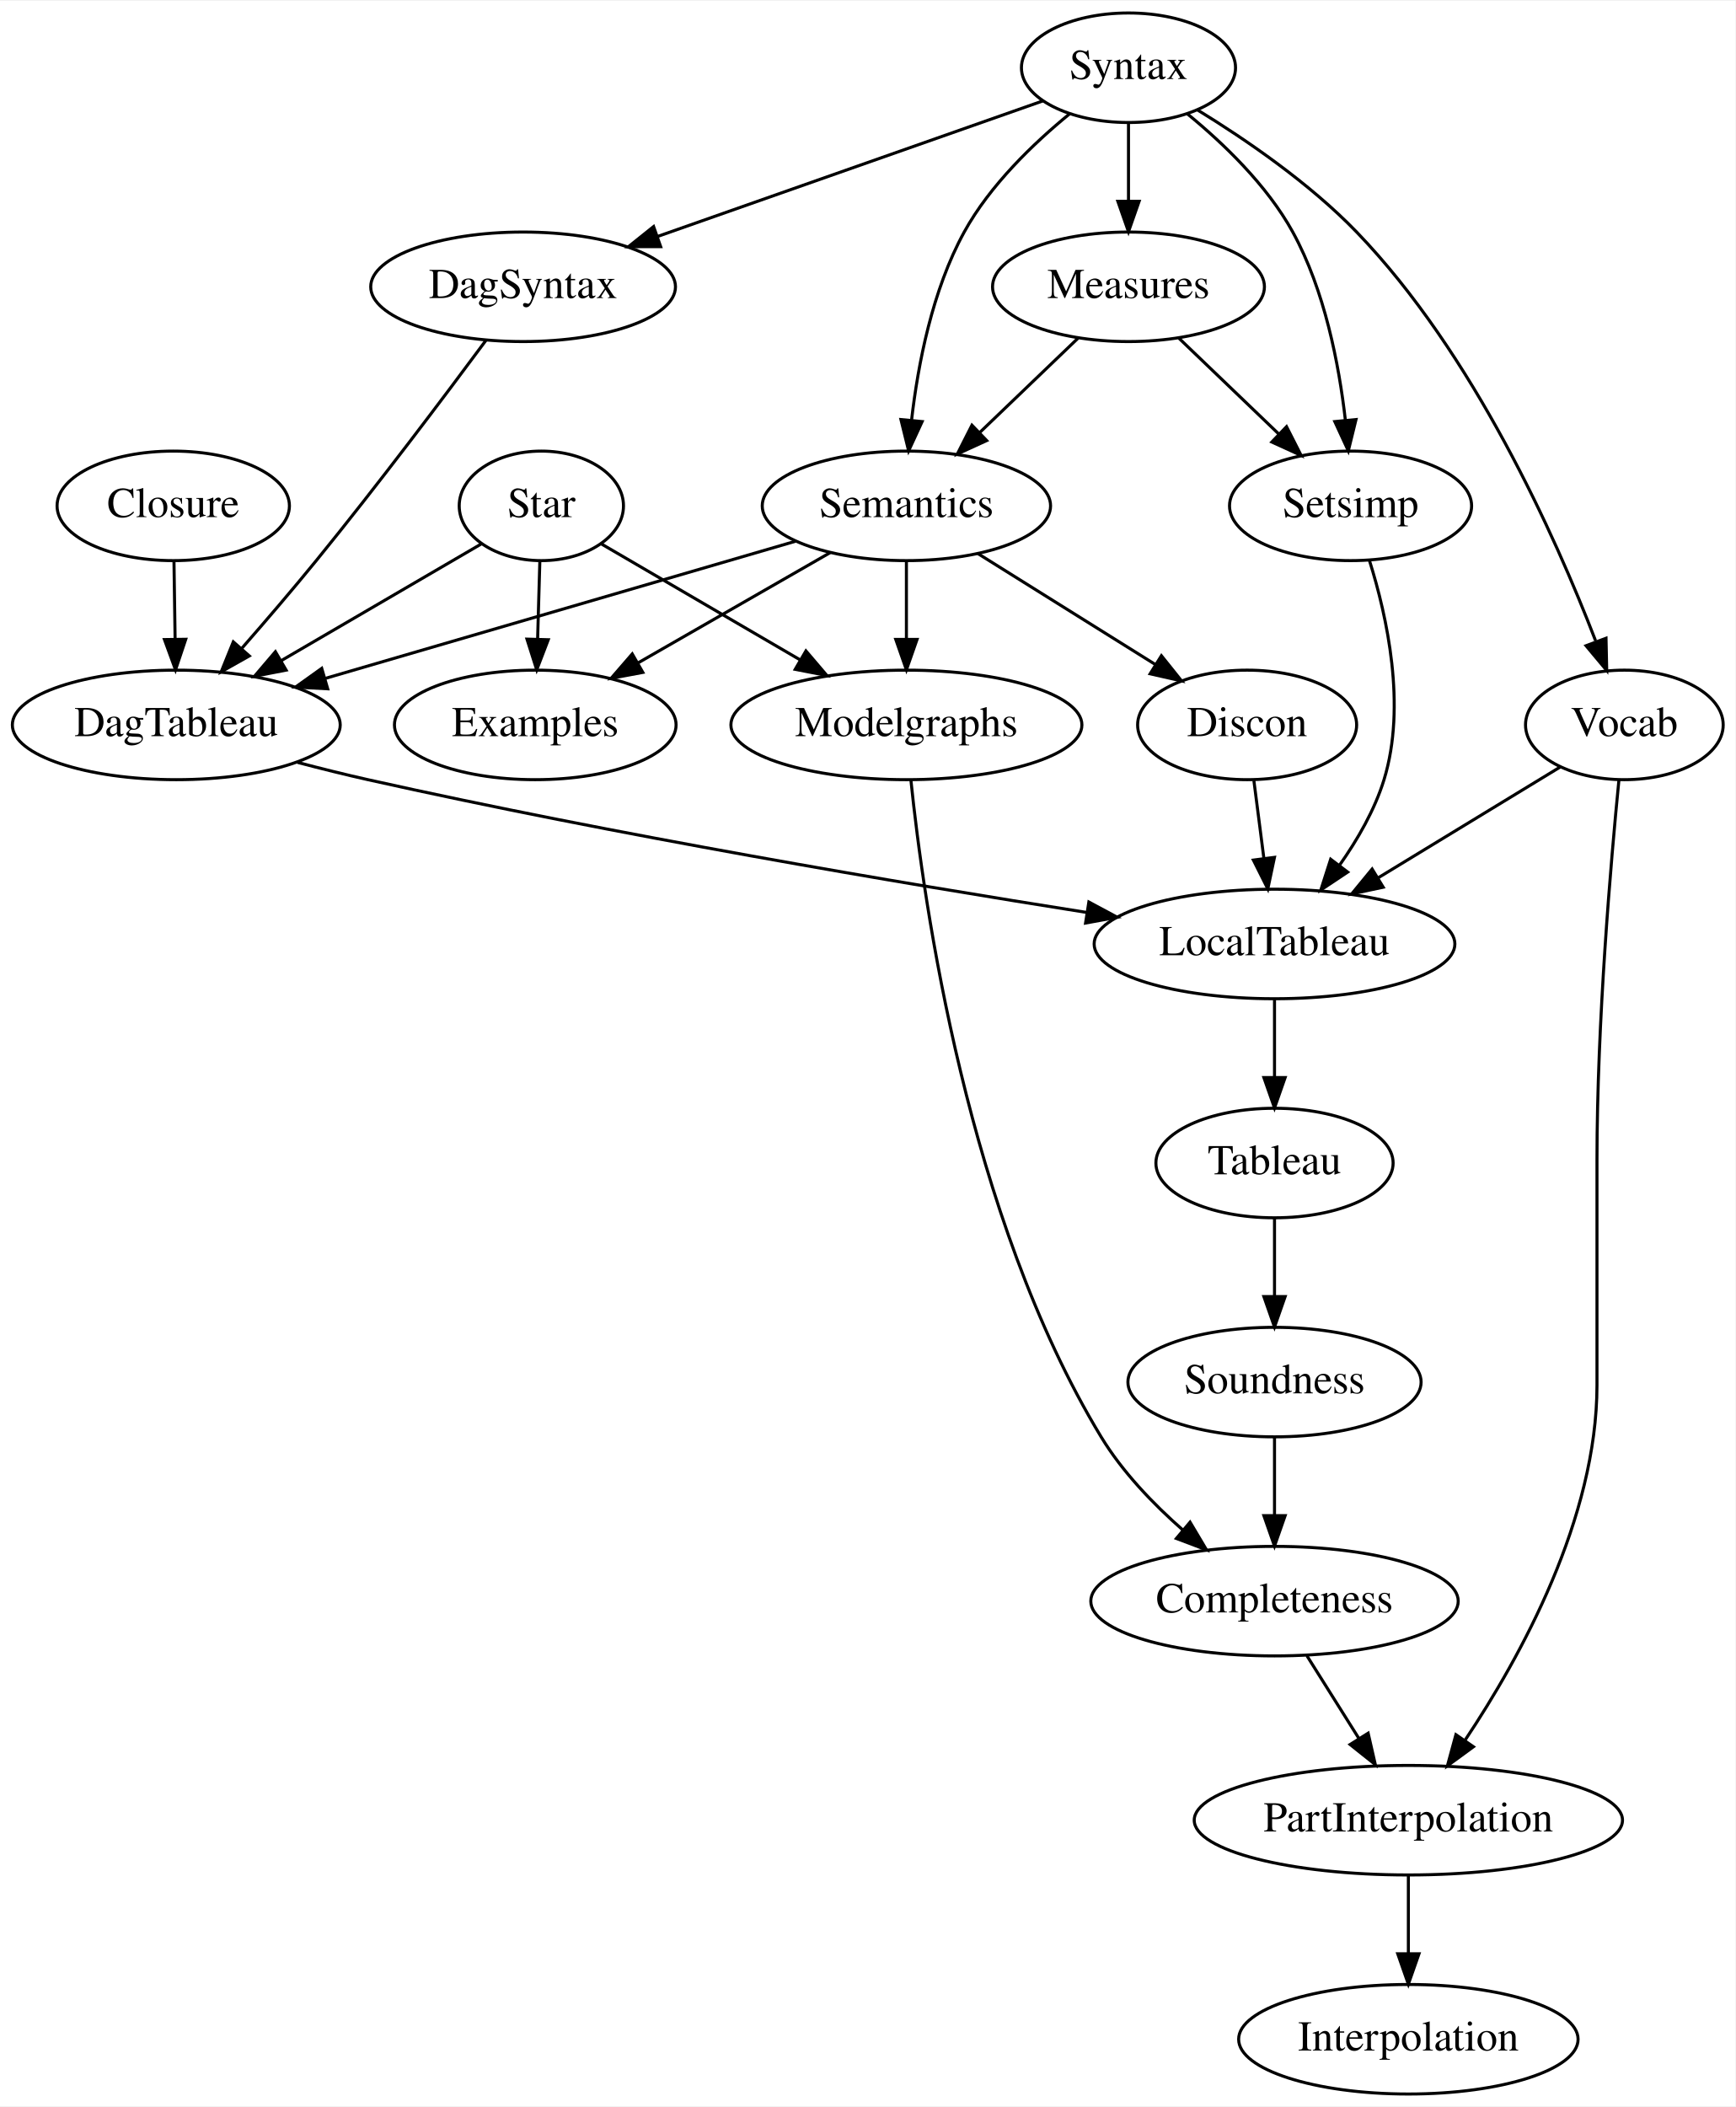
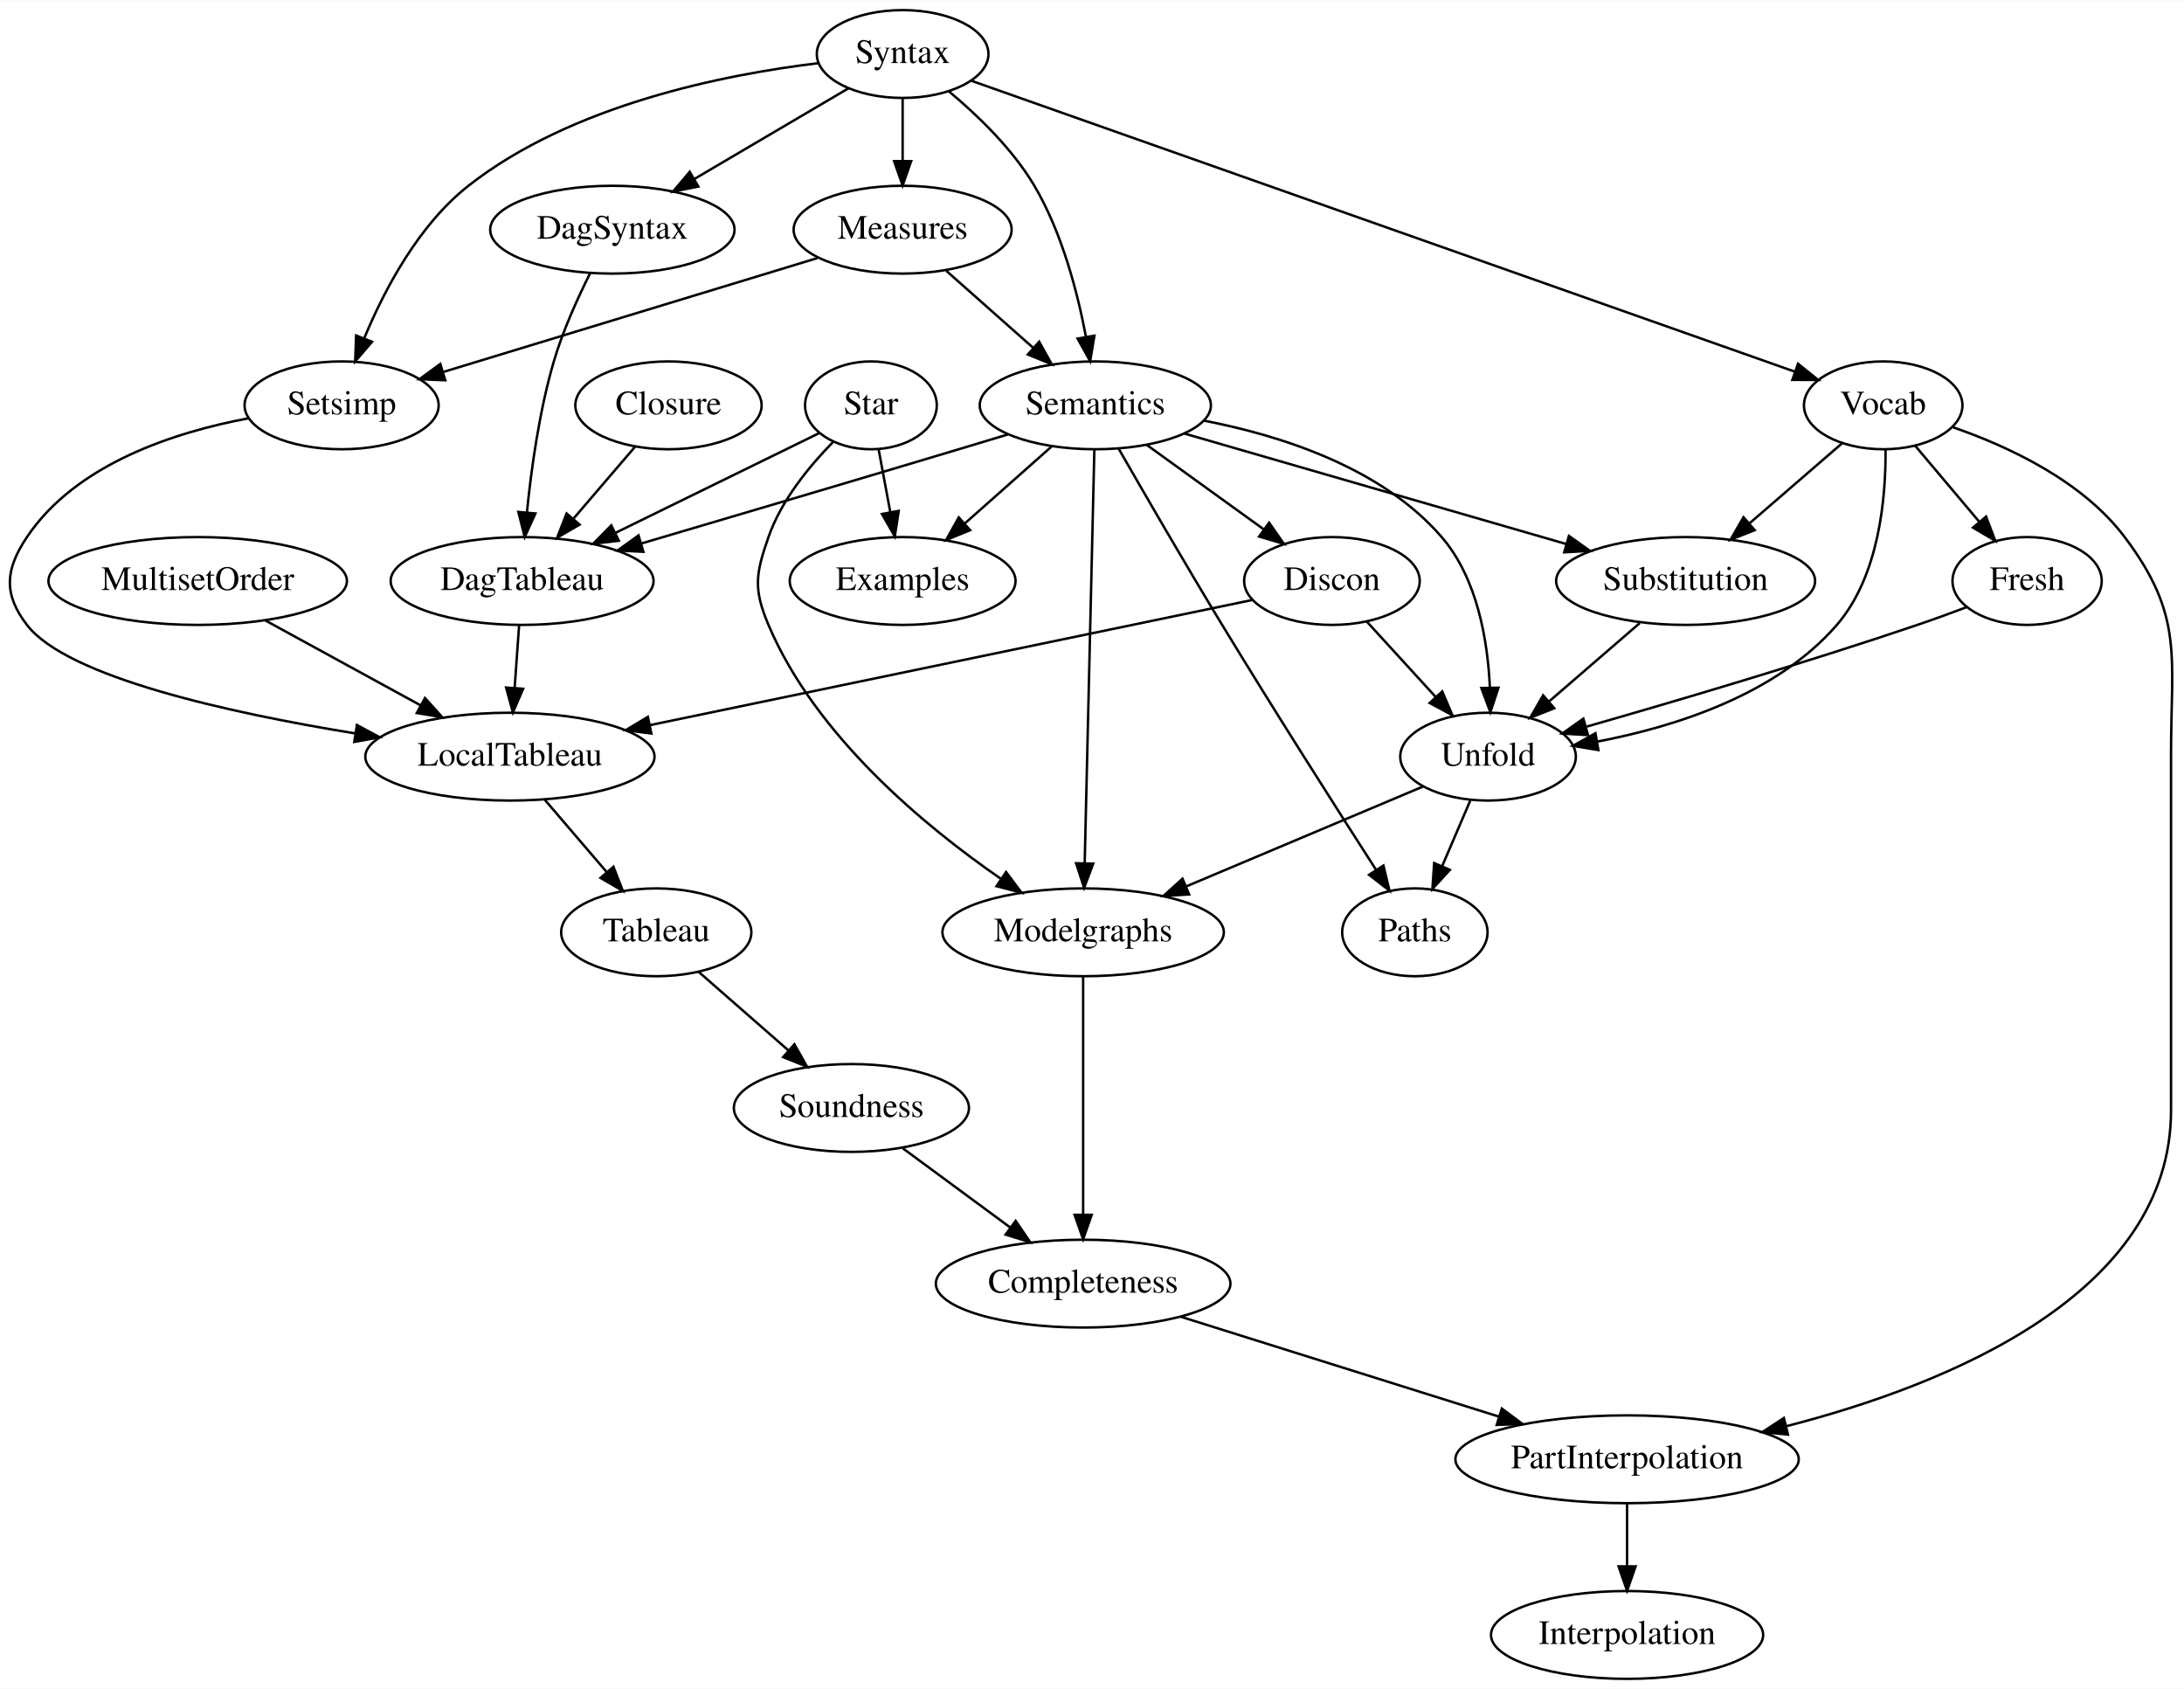
- <svg xmlns="http://www.w3.org/2000/svg" width="570pt" height="692pt" viewBox="0.00 0.00 570.44 692.00">
+ <svg xmlns="http://www.w3.org/2000/svg" width="895pt" height="692pt" viewBox="0.00 0.00 895.37 692.00">
  <g id="graph0" class="graph" transform="scale(1 1) rotate(0) translate(4 688)">
-     <polygon fill="white" stroke="transparent" points="-4,4 -4,-688 566.44,-688 566.44,4 -4,4" />
+     <polygon fill="white" stroke="transparent" points="-4,4 -4,-688 891.37,-688 891.37,4 -4,4" />
    <g id="node1" class="node">
-       <ellipse fill="none" stroke="black" cx="414.95" cy="-234" rx="48.19" ry="18" />
-       <text text-anchor="middle" x="414.95" y="-230.3" font-family="Times,serif" font-size="14.00">Soundness</text>
+       <ellipse fill="none" stroke="black" cx="345.05" cy="-234" rx="48.19" ry="18" />
+       <text text-anchor="middle" x="345.05" y="-230.3" font-family="Times,serif" font-size="14.00">Soundness</text>
    </g>
    <g id="node2" class="node">
-       <ellipse fill="none" stroke="black" cx="414.95" cy="-162" rx="60.39" ry="18" />
-       <text text-anchor="middle" x="414.95" y="-158.3" font-family="Times,serif" font-size="14.00">Completeness</text>
+       <ellipse fill="none" stroke="black" cx="440.05" cy="-162" rx="60.39" ry="18" />
+       <text text-anchor="middle" x="440.05" y="-158.3" font-family="Times,serif" font-size="14.00">Completeness</text>
    </g>
    <g id="edge1" class="edge">
-       <path fill="none" stroke="black" d="M414.95,-215.7C414.95,-207.98 414.95,-198.71 414.95,-190.11" />
-       <polygon fill="black" stroke="black" points="418.45,-190.1 414.95,-180.1 411.45,-190.1 418.45,-190.1" />
+       <path fill="none" stroke="black" d="M366.13,-217.46C379.11,-207.9 395.94,-195.5 410.27,-184.94" />
+       <polygon fill="black" stroke="black" points="412.39,-187.73 418.36,-178.98 408.24,-182.09 412.39,-187.73" />
+     </g>
+     <g id="node14" class="node">
+       <ellipse fill="none" stroke="black" cx="663.05" cy="-90" rx="70.39" ry="18" />
+       <text text-anchor="middle" x="663.05" y="-86.3" font-family="Times,serif" font-size="14.00">PartInterpolation</text>
+     </g>
+     <g id="edge22" class="edge">
+       <path fill="none" stroke="black" d="M480.17,-148.4C516.66,-136.95 570.75,-119.97 610.64,-107.45" />
+       <polygon fill="black" stroke="black" points="611.71,-110.78 620.2,-104.45 609.61,-104.1 611.71,-110.78" />
+     </g>
+     <g id="node3" class="node">
+       <ellipse fill="none" stroke="black" cx="440.05" cy="-306" rx="57.69" ry="18" />
+       <text text-anchor="middle" x="440.05" y="-302.3" font-family="Times,serif" font-size="14.00">Modelgraphs</text>
+     </g>
+     <g id="edge2" class="edge">
+       <path fill="none" stroke="black" d="M440.05,-287.87C440.05,-263.67 440.05,-219.21 440.05,-190.39" />
+       <polygon fill="black" stroke="black" points="443.55,-190.19 440.05,-180.19 436.55,-190.19 443.55,-190.19" />
+     </g>
+     <g id="node4" class="node">
+       <ellipse fill="none" stroke="black" cx="366.05" cy="-666" rx="35.19" ry="18" />
+       <text text-anchor="middle" x="366.05" y="-662.3" font-family="Times,serif" font-size="14.00">Syntax</text>
+     </g>
+     <g id="node5" class="node">
+       <ellipse fill="none" stroke="black" cx="247.05" cy="-594" rx="50.09" ry="18" />
+       <text text-anchor="middle" x="247.05" y="-590.3" font-family="Times,serif" font-size="14.00">DagSyntax</text>
+     </g>
+     <g id="edge3" class="edge">
+       <path fill="none" stroke="black" d="M343.94,-652C326.14,-641.53 300.83,-626.64 280.55,-614.71" />
+       <polygon fill="black" stroke="black" points="282.3,-611.68 271.91,-609.63 278.76,-617.71 282.3,-611.68" />
+     </g>
+     <g id="node6" class="node">
+       <ellipse fill="none" stroke="black" cx="445.05" cy="-522" rx="47.39" ry="18" />
+       <text text-anchor="middle" x="445.05" y="-518.3" font-family="Times,serif" font-size="14.00">Semantics</text>
+     </g>
+     <g id="edge25" class="edge">
+       <path fill="none" stroke="black" d="M385.04,-650.68C396.71,-640.96 411.08,-627.15 420.05,-612 431.32,-592.95 437.7,-568.59 441.19,-550.17" />
+       <polygon fill="black" stroke="black" points="444.68,-550.55 442.93,-540.1 437.78,-549.36 444.68,-550.55" />
    </g>
    <g id="node12" class="node">
-       <ellipse fill="none" stroke="black" cx="458.95" cy="-90" rx="70.39" ry="18" />
-       <text text-anchor="middle" x="458.95" y="-86.3" font-family="Times,serif" font-size="14.00">PartInterpolation</text>
+       <ellipse fill="none" stroke="black" cx="768.05" cy="-522" rx="32.49" ry="18" />
+       <text text-anchor="middle" x="768.05" y="-518.3" font-family="Times,serif" font-size="14.00">Vocab</text>
+     </g>
+     <g id="edge38" class="edge">
+       <path fill="none" stroke="black" d="M394.31,-655.01C465.61,-629.83 652.7,-563.74 731.85,-535.79" />
+       <polygon fill="black" stroke="black" points="733.13,-539.04 741.4,-532.41 730.8,-532.44 733.13,-539.04" />
+     </g>
+     <g id="node16" class="node">
+       <ellipse fill="none" stroke="black" cx="136.05" cy="-522" rx="39.79" ry="18" />
+       <text text-anchor="middle" x="136.05" y="-518.3" font-family="Times,serif" font-size="14.00">Setsimp</text>
+     </g>
+     <g id="edge27" class="edge">
+       <path fill="none" stroke="black" d="M331.47,-662.25C292.86,-657.6 230.27,-645.16 188.05,-612 167.58,-595.93 153.58,-569.39 145.31,-549.47" />
+       <polygon fill="black" stroke="black" points="148.52,-548.05 141.61,-540.02 142,-550.61 148.52,-548.05" />
+     </g>
+     <g id="node19" class="node">
+       <ellipse fill="none" stroke="black" cx="366.05" cy="-594" rx="44.69" ry="18" />
+       <text text-anchor="middle" x="366.05" y="-590.3" font-family="Times,serif" font-size="14.00">Measures</text>
+     </g>
+     <g id="edge17" class="edge">
+       <path fill="none" stroke="black" d="M366.05,-647.7C366.05,-639.98 366.05,-630.71 366.05,-622.11" />
+       <polygon fill="black" stroke="black" points="369.55,-622.1 366.05,-612.1 362.55,-622.1 369.55,-622.1" />
+     </g>
+     <g id="node7" class="node">
+       <ellipse fill="none" stroke="black" cx="210.05" cy="-450" rx="53.89" ry="18" />
+       <text text-anchor="middle" x="210.05" y="-446.3" font-family="Times,serif" font-size="14.00">DagTableau</text>
+     </g>
+     <g id="edge7" class="edge">
+       <path fill="none" stroke="black" d="M238.01,-576.28C232.87,-566.07 226.74,-552.6 223.05,-540 217.09,-519.68 213.8,-495.91 212.01,-478.05" />
+       <polygon fill="black" stroke="black" points="215.5,-477.68 211.11,-468.03 208.52,-478.31 215.5,-477.68" />
+     </g>
+     <g id="edge18" class="edge">
+       <path fill="none" stroke="black" d="M444.65,-503.85C443.78,-466.83 441.73,-379.18 440.69,-334.39" />
+       <polygon fill="black" stroke="black" points="444.18,-334.15 440.45,-324.23 437.18,-334.31 444.18,-334.15" />
+     </g>
+     <g id="edge4" class="edge">
+       <path fill="none" stroke="black" d="M409.21,-510.08C402.51,-508.05 395.57,-505.96 389.05,-504 345.06,-490.81 294.94,-475.99 258.94,-465.38" />
+       <polygon fill="black" stroke="black" points="259.76,-461.97 249.18,-462.5 257.78,-468.69 259.76,-461.97" />
+     </g>
+     <g id="node10" class="node">
+       <ellipse fill="none" stroke="black" cx="542.05" cy="-450" rx="36" ry="18" />
+       <text text-anchor="middle" x="542.05" y="-446.3" font-family="Times,serif" font-size="14.00">Discon</text>
+     </g>
+     <g id="edge8" class="edge">
+       <path fill="none" stroke="black" d="M466.09,-505.81C480.2,-495.63 498.92,-482.12 514.25,-471.06" />
+       <polygon fill="black" stroke="black" points="516.3,-473.9 522.36,-465.21 512.2,-468.22 516.3,-473.9" />
+     </g>
+     <g id="node11" class="node">
+       <ellipse fill="none" stroke="black" cx="366.05" cy="-450" rx="46.29" ry="18" />
+       <text text-anchor="middle" x="366.05" y="-446.3" font-family="Times,serif" font-size="14.00">Examples</text>
+     </g>
+     <g id="edge9" class="edge">
+       <path fill="none" stroke="black" d="M427.12,-505.12C416.61,-495.81 403.17,-483.9 391.58,-473.62" />
+       <polygon fill="black" stroke="black" points="393.71,-470.83 383.9,-466.82 389.06,-476.07 393.71,-470.83" />
+     </g>
+     <g id="node20" class="node">
+       <ellipse fill="none" stroke="black" cx="606.05" cy="-378" rx="36" ry="18" />
+       <text text-anchor="middle" x="606.05" y="-374.3" font-family="Times,serif" font-size="14.00">Unfold</text>
+     </g>
+     <g id="edge33" class="edge">
+       <path fill="none" stroke="black" d="M489.59,-515.72C521.33,-509.59 562.55,-496.39 587.05,-468 601.68,-451.04 605.93,-425.58 606.81,-406.23" />
+       <polygon fill="black" stroke="black" points="610.31,-406.26 607,-396.2 603.31,-406.13 610.31,-406.26" />
+     </g>
+     <g id="node21" class="node">
+       <ellipse fill="none" stroke="black" cx="576.05" cy="-306" rx="29.8" ry="18" />
+       <text text-anchor="middle" x="576.05" y="-302.3" font-family="Times,serif" font-size="14.00">Paths</text>
+     </g>
+     <g id="edge23" class="edge">
+       <path fill="none" stroke="black" d="M454.65,-504.17C464.96,-486.19 481.89,-456.93 497.05,-432 518.42,-396.83 544.01,-356.69 560.15,-331.6" />
+       <polygon fill="black" stroke="black" points="563.17,-333.37 565.64,-323.07 557.28,-329.58 563.17,-333.37" />
+     </g>
+     <g id="node23" class="node">
+       <ellipse fill="none" stroke="black" cx="687.05" cy="-450" rx="53.09" ry="18" />
+       <text text-anchor="middle" x="687.05" y="-446.3" font-family="Times,serif" font-size="14.00">Substitution</text>
+     </g>
+     <g id="edge30" class="edge">
+       <path fill="none" stroke="black" d="M481.54,-510.44C523.24,-498.38 591.69,-478.58 638.02,-465.18" />
+       <polygon fill="black" stroke="black" points="639.21,-468.48 647.84,-462.34 637.27,-461.76 639.21,-468.48" />
+     </g>
+     <g id="node17" class="node">
+       <ellipse fill="none" stroke="black" cx="205.05" cy="-378" rx="59.29" ry="18" />
+       <text text-anchor="middle" x="205.05" y="-374.3" font-family="Times,serif" font-size="14.00">LocalTableau</text>
+     </g>
+     <g id="edge15" class="edge">
+       <path fill="none" stroke="black" d="M208.81,-431.7C208.26,-423.98 207.6,-414.71 206.98,-406.11" />
+       <polygon fill="black" stroke="black" points="210.47,-405.83 206.27,-396.1 203.49,-406.33 210.47,-405.83" />
+     </g>
+     <g id="node8" class="node">
+       <ellipse fill="none" stroke="black" cx="353.05" cy="-522" rx="27" ry="18" />
+       <text text-anchor="middle" x="353.05" y="-518.3" font-family="Times,serif" font-size="14.00">Star</text>
+     </g>
+     <g id="edge19" class="edge">
+       <path fill="none" stroke="black" d="M337.47,-506.92C327.82,-497.09 316.3,-483.08 311.05,-468 305.78,-452.89 304.81,-446.73 311.05,-432 330.28,-386.59 374.97,-349.58 406.33,-327.93" />
+       <polygon fill="black" stroke="black" points="408.45,-330.72 414.79,-322.23 404.54,-324.91 408.45,-330.72" />
+     </g>
+     <g id="edge5" class="edge">
+       <path fill="none" stroke="black" d="M331.95,-510.67C309.98,-499.92 275.12,-482.85 248.29,-469.72" />
+       <polygon fill="black" stroke="black" points="249.69,-466.51 239.17,-465.26 246.61,-472.8 249.69,-466.51" />
+     </g>
+     <g id="edge10" class="edge">
+       <path fill="none" stroke="black" d="M356.19,-504.05C357.62,-496.35 359.36,-487.03 360.96,-478.36" />
+       <polygon fill="black" stroke="black" points="364.45,-478.75 362.84,-468.28 357.57,-477.47 364.45,-478.75" />
+     </g>
+     <g id="node9" class="node">
+       <ellipse fill="none" stroke="black" cx="270.05" cy="-522" rx="38.19" ry="18" />
+       <text text-anchor="middle" x="270.05" y="-518.3" font-family="Times,serif" font-size="14.00">Closure</text>
+     </g>
+     <g id="edge6" class="edge">
+       <path fill="none" stroke="black" d="M256.43,-505.12C248.98,-496.42 239.57,-485.45 231.19,-475.66" />
+       <polygon fill="black" stroke="black" points="233.61,-473.11 224.44,-467.8 228.29,-477.67 233.61,-473.11" />
+     </g>
+     <g id="edge14" class="edge">
+       <path fill="none" stroke="black" d="M509.73,-442.29C452.81,-430.46 333.97,-405.78 262.69,-390.97" />
+       <polygon fill="black" stroke="black" points="263.04,-387.47 252.53,-388.86 261.61,-394.32 263.04,-387.47" />
+     </g>
+     <g id="edge35" class="edge">
+       <path fill="none" stroke="black" d="M556.25,-433.46C564.58,-424.35 575.28,-412.65 584.62,-402.43" />
+       <polygon fill="black" stroke="black" points="587.27,-404.72 591.44,-394.98 582.11,-400 587.27,-404.72" />
+     </g>
+     <g id="node13" class="node">
+       <ellipse fill="none" stroke="black" cx="827.05" cy="-450" rx="30.59" ry="18" />
+       <text text-anchor="middle" x="827.05" y="-446.3" font-family="Times,serif" font-size="14.00">Fresh</text>
+     </g>
+     <g id="edge11" class="edge">
+       <path fill="none" stroke="black" d="M781.14,-505.46C788.85,-496.31 798.76,-484.55 807.4,-474.31" />
+       <polygon fill="black" stroke="black" points="810.22,-476.39 813.99,-466.49 804.87,-471.88 810.22,-476.39" />
+     </g>
+     <g id="edge21" class="edge">
+       <path fill="none" stroke="black" d="M796.78,-512.97C819.32,-505.17 849.7,-491.06 867.05,-468 891.36,-435.67 886.05,-419.45 886.05,-379 886.05,-379 886.05,-379 886.05,-233 886.05,-157.58 794.17,-120.48 728.37,-103.57" />
+       <polygon fill="black" stroke="black" points="729,-100.13 718.46,-101.13 727.33,-106.92 729,-100.13" />
+     </g>
+     <g id="edge34" class="edge">
+       <path fill="none" stroke="black" d="M769.01,-503.8C769.17,-484.13 766.41,-452.08 749.05,-432 724.35,-403.45 682.81,-390.26 650.85,-384.18" />
+       <polygon fill="black" stroke="black" points="651.29,-380.7 640.84,-382.44 650.09,-387.6 651.29,-380.7" />
+     </g>
+     <g id="edge31" class="edge">
+       <path fill="none" stroke="black" d="M751.26,-506.5C740.32,-497.04 725.8,-484.49 713.34,-473.72" />
+       <polygon fill="black" stroke="black" points="715.36,-470.84 705.5,-466.95 710.78,-476.14 715.36,-470.84" />
+     </g>
+     <g id="edge37" class="edge">
+       <path fill="none" stroke="black" d="M802.4,-439.34C795.82,-436.86 788.69,-434.25 782.05,-432 735.97,-416.38 682.36,-400.57 646.52,-390.33" />
+       <polygon fill="black" stroke="black" points="647.03,-386.84 636.46,-387.47 645.12,-393.57 647.03,-386.84" />
+     </g>
+     <g id="node15" class="node">
+       <ellipse fill="none" stroke="black" cx="663.05" cy="-18" rx="55.79" ry="18" />
+       <text text-anchor="middle" x="663.05" y="-14.3" font-family="Times,serif" font-size="14.00">Interpolation</text>
+     </g>
+     <g id="edge12" class="edge">
+       <path fill="none" stroke="black" d="M663.05,-71.7C663.05,-63.98 663.05,-54.71 663.05,-46.11" />
+       <polygon fill="black" stroke="black" points="666.55,-46.1 663.05,-36.1 659.55,-46.1 666.55,-46.1" />
+     </g>
+     <g id="edge13" class="edge">
+       <path fill="none" stroke="black" d="M98.11,-516.73C67.81,-511.09 27.2,-498.07 7.05,-468 -1.86,-454.71 -2.7,-444.69 7.05,-432 23.5,-410.56 90.12,-395.91 141.59,-387.53" />
+       <polygon fill="black" stroke="black" points="142.33,-390.96 151.66,-385.94 141.24,-384.04 142.33,-390.96" />
+     </g>
+     <g id="node22" class="node">
+       <ellipse fill="none" stroke="black" cx="265.05" cy="-306" rx="38.99" ry="18" />
+       <text text-anchor="middle" x="265.05" y="-302.3" font-family="Times,serif" font-size="14.00">Tableau</text>
+     </g>
+     <g id="edge32" class="edge">
+       <path fill="none" stroke="black" d="M219.27,-360.41C226.85,-351.57 236.31,-340.53 244.65,-330.79" />
+       <polygon fill="black" stroke="black" points="247.49,-332.86 251.34,-322.99 242.18,-328.3 247.49,-332.86" />
+     </g>
+     <g id="node18" class="node">
+       <ellipse fill="none" stroke="black" cx="77.05" cy="-450" rx="61.19" ry="18" />
+       <text text-anchor="middle" x="77.05" y="-446.3" font-family="Times,serif" font-size="14.00">MultisetOrder</text>
+     </g>
+     <g id="edge16" class="edge">
+       <path fill="none" stroke="black" d="M104.82,-433.81C123.44,-423.63 148.16,-410.11 168.39,-399.05" />
+       <polygon fill="black" stroke="black" points="170.23,-402.03 177.33,-394.16 166.87,-395.89 170.23,-402.03" />
+     </g>
+     <g id="edge26" class="edge">
+       <path fill="none" stroke="black" d="M383.97,-577.12C394.48,-567.81 407.92,-555.9 419.52,-545.62" />
+       <polygon fill="black" stroke="black" points="422.03,-548.07 427.19,-538.82 417.38,-542.83 422.03,-548.07" />
+     </g>
+     <g id="edge28" class="edge">
+       <path fill="none" stroke="black" d="M331.11,-582.37C289.96,-569.84 221.64,-549.05 177.75,-535.69" />
+       <polygon fill="black" stroke="black" points="178.55,-532.28 167.96,-532.71 176.51,-538.97 178.55,-532.28" />
    </g>
    <g id="edge20" class="edge">
-       <path fill="none" stroke="black" d="M425.6,-144.05C430.71,-135.92 436.95,-126 442.64,-116.94" />
-       <polygon fill="black" stroke="black" points="445.73,-118.6 448.09,-108.28 439.8,-114.88 445.73,-118.6" />
-     </g>
-     <g id="node3" class="node">
-       <ellipse fill="none" stroke="black" cx="293.95" cy="-450" rx="57.69" ry="18" />
-       <text text-anchor="middle" x="293.95" y="-446.3" font-family="Times,serif" font-size="14.00">Modelgraphs</text>
-     </g>
-     <g id="edge2" class="edge">
-       <path fill="none" stroke="black" d="M295.42,-431.94C299.57,-391.64 314.02,-288.47 357.95,-216 364.91,-204.51 375.06,-193.95 384.87,-185.33" />
-       <polygon fill="black" stroke="black" points="387.19,-187.96 392.6,-178.86 382.69,-182.6 387.19,-187.96" />
-     </g>
-     <g id="node4" class="node">
-       <ellipse fill="none" stroke="black" cx="366.95" cy="-666" rx="35.19" ry="18" />
-       <text text-anchor="middle" x="366.95" y="-662.3" font-family="Times,serif" font-size="14.00">Syntax</text>
-     </g>
-     <g id="node5" class="node">
-       <ellipse fill="none" stroke="black" cx="167.95" cy="-594" rx="50.09" ry="18" />
-       <text text-anchor="middle" x="167.95" y="-590.3" font-family="Times,serif" font-size="14.00">DagSyntax</text>
-     </g>
-     <g id="edge3" class="edge">
-       <path fill="none" stroke="black" d="M338.86,-655.12C305.87,-643.52 250.74,-624.13 212.04,-610.51" />
-       <polygon fill="black" stroke="black" points="213.17,-607.2 202.58,-607.18 210.85,-613.8 213.17,-607.2" />
-     </g>
-     <g id="node6" class="node">
-       <ellipse fill="none" stroke="black" cx="293.95" cy="-522" rx="47.39" ry="18" />
-       <text text-anchor="middle" x="293.95" y="-518.3" font-family="Times,serif" font-size="14.00">Semantics</text>
-     </g>
-     <g id="edge21" class="edge">
-       <path fill="none" stroke="black" d="M347.62,-650.87C335.82,-641.22 321.42,-627.43 312.95,-612 302.45,-592.9 297.75,-568.55 295.64,-550.14" />
-       <polygon fill="black" stroke="black" points="299.12,-549.7 294.68,-540.08 292.15,-550.37 299.12,-549.7" />
-     </g>
-     <g id="node14" class="node">
-       <ellipse fill="none" stroke="black" cx="439.95" cy="-522" rx="39.79" ry="18" />
-       <text text-anchor="middle" x="439.95" y="-518.3" font-family="Times,serif" font-size="14.00">Setsimp</text>
-     </g>
-     <g id="edge23" class="edge">
-       <path fill="none" stroke="black" d="M386.27,-650.87C398.07,-641.22 412.47,-627.43 420.95,-612 431.44,-592.9 436.14,-568.55 438.25,-550.14" />
-       <polygon fill="black" stroke="black" points="441.74,-550.37 439.21,-540.08 434.77,-549.7 441.74,-550.37" />
-     </g>
-     <g id="node16" class="node">
-       <ellipse fill="none" stroke="black" cx="529.95" cy="-450" rx="32.49" ry="18" />
-       <text text-anchor="middle" x="529.95" y="-446.3" font-family="Times,serif" font-size="14.00">Vocab</text>
-     </g>
-     <g id="edge27" class="edge">
-       <path fill="none" stroke="black" d="M389.65,-652.12C405.48,-642.42 426.46,-628.07 441.95,-612 480.41,-572.09 507.24,-512.06 520.48,-477.69" />
-       <polygon fill="black" stroke="black" points="523.92,-478.49 524.15,-467.9 517.36,-476.03 523.92,-478.49" />
-     </g>
-     <g id="node17" class="node">
-       <ellipse fill="none" stroke="black" cx="366.95" cy="-594" rx="44.69" ry="18" />
-       <text text-anchor="middle" x="366.95" y="-590.3" font-family="Times,serif" font-size="14.00">Measures</text>
-     </g>
-     <g id="edge16" class="edge">
-       <path fill="none" stroke="black" d="M366.95,-647.7C366.95,-639.98 366.95,-630.71 366.95,-622.11" />
-       <polygon fill="black" stroke="black" points="370.45,-622.1 366.95,-612.1 363.45,-622.1 370.45,-622.1" />
-     </g>
-     <g id="node7" class="node">
-       <ellipse fill="none" stroke="black" cx="53.95" cy="-450" rx="53.89" ry="18" />
-       <text text-anchor="middle" x="53.95" y="-446.3" font-family="Times,serif" font-size="14.00">DagTableau</text>
-     </g>
-     <g id="edge7" class="edge">
-       <path fill="none" stroke="black" d="M155.71,-576.36C142.33,-558.3 120.09,-528.72 99.95,-504 92.17,-494.45 83.36,-484.18 75.55,-475.25" />
-       <polygon fill="black" stroke="black" points="77.95,-472.68 68.72,-467.48 72.69,-477.3 77.95,-472.68" />
-     </g>
-     <g id="edge17" class="edge">
-       <path fill="none" stroke="black" d="M293.95,-503.7C293.95,-495.98 293.95,-486.71 293.95,-478.11" />
-       <polygon fill="black" stroke="black" points="297.45,-478.1 293.95,-468.1 290.45,-478.1 297.45,-478.1" />
-     </g>
-     <g id="edge4" class="edge">
-       <path fill="none" stroke="black" d="M257.49,-510.37C216.2,-498.32 148.71,-478.64 102.86,-465.27" />
-       <polygon fill="black" stroke="black" points="103.72,-461.87 93.14,-462.43 101.76,-468.59 103.72,-461.87" />
-     </g>
-     <g id="node10" class="node">
-       <ellipse fill="none" stroke="black" cx="405.95" cy="-450" rx="36" ry="18" />
-       <text text-anchor="middle" x="405.95" y="-446.3" font-family="Times,serif" font-size="14.00">Discon</text>
-     </g>
-     <g id="edge8" class="edge">
-       <path fill="none" stroke="black" d="M317.42,-506.33C334.4,-495.71 357.48,-481.29 375.82,-469.83" />
-       <polygon fill="black" stroke="black" points="377.77,-472.74 384.39,-464.47 374.06,-466.8 377.77,-472.74" />
-     </g>
-     <g id="node11" class="node">
-       <ellipse fill="none" stroke="black" cx="171.95" cy="-450" rx="46.29" ry="18" />
-       <text text-anchor="middle" x="171.95" y="-446.3" font-family="Times,serif" font-size="14.00">Examples</text>
-     </g>
-     <g id="edge9" class="edge">
-       <path fill="none" stroke="black" d="M268.96,-506.67C250.71,-496.19 225.74,-481.87 205.71,-470.37" />
-       <polygon fill="black" stroke="black" points="207.31,-467.26 196.89,-465.32 203.83,-473.33 207.31,-467.26" />
-     </g>
-     <g id="node15" class="node">
-       <ellipse fill="none" stroke="black" cx="414.95" cy="-378" rx="59.29" ry="18" />
-       <text text-anchor="middle" x="414.95" y="-374.3" font-family="Times,serif" font-size="14.00">LocalTableau</text>
-     </g>
-     <g id="edge14" class="edge">
-       <path fill="none" stroke="black" d="M93.81,-437.68C101.46,-435.67 109.43,-433.68 116.95,-432 198.03,-413.89 292.62,-397.93 353.11,-388.38" />
-       <polygon fill="black" stroke="black" points="353.92,-391.79 363.26,-386.78 352.84,-384.88 353.92,-391.79" />
-     </g>
-     <g id="node8" class="node">
-       <ellipse fill="none" stroke="black" cx="173.95" cy="-522" rx="27" ry="18" />
-       <text text-anchor="middle" x="173.95" y="-518.3" font-family="Times,serif" font-size="14.00">Star</text>
-     </g>
-     <g id="edge18" class="edge">
-       <path fill="none" stroke="black" d="M193.76,-509.44C211.47,-499.11 237.82,-483.74 259.05,-471.36" />
-       <polygon fill="black" stroke="black" points="260.92,-474.32 267.8,-466.25 257.39,-468.27 260.92,-474.32" />
-     </g>
-     <g id="edge5" class="edge">
-       <path fill="none" stroke="black" d="M154.13,-509.44C136.31,-499.04 109.73,-483.54 88.42,-471.11" />
-       <polygon fill="black" stroke="black" points="90.06,-468.01 79.66,-466 86.53,-474.06 90.06,-468.01" />
-     </g>
-     <g id="edge10" class="edge">
-       <path fill="none" stroke="black" d="M173.45,-503.7C173.23,-495.98 172.97,-486.71 172.72,-478.11" />
-       <polygon fill="black" stroke="black" points="176.22,-478 172.43,-468.1 169.22,-478.2 176.22,-478" />
-     </g>
-     <g id="node9" class="node">
-       <ellipse fill="none" stroke="black" cx="52.95" cy="-522" rx="38.19" ry="18" />
-       <text text-anchor="middle" x="52.95" y="-518.3" font-family="Times,serif" font-size="14.00">Closure</text>
-     </g>
-     <g id="edge6" class="edge">
-       <path fill="none" stroke="black" d="M53.19,-503.7C53.3,-495.98 53.44,-486.71 53.56,-478.11" />
-       <polygon fill="black" stroke="black" points="57.06,-478.15 53.7,-468.1 50.06,-478.05 57.06,-478.15" />
-     </g>
-     <g id="edge13" class="edge">
-       <path fill="none" stroke="black" d="M408.17,-431.7C409.16,-423.98 410.35,-414.71 411.46,-406.11" />
-       <polygon fill="black" stroke="black" points="414.94,-406.47 412.75,-396.1 408,-405.58 414.94,-406.47" />
-     </g>
-     <g id="node13" class="node">
-       <ellipse fill="none" stroke="black" cx="458.95" cy="-18" rx="55.79" ry="18" />
-       <text text-anchor="middle" x="458.95" y="-14.3" font-family="Times,serif" font-size="14.00">Interpolation</text>
-     </g>
-     <g id="edge11" class="edge">
-       <path fill="none" stroke="black" d="M458.95,-71.7C458.95,-63.98 458.95,-54.71 458.95,-46.11" />
-       <polygon fill="black" stroke="black" points="462.45,-46.1 458.95,-36.1 455.45,-46.1 462.45,-46.1" />
-     </g>
-     <g id="edge12" class="edge">
-       <path fill="none" stroke="black" d="M446.2,-503.9C451.91,-485.71 458.4,-456.26 450.95,-432 447.89,-422.06 442.26,-412.31 436.35,-403.93" />
-       <polygon fill="black" stroke="black" points="439,-401.63 430.18,-395.76 433.41,-405.85 439,-401.63" />
-     </g>
-     <g id="node18" class="node">
-       <ellipse fill="none" stroke="black" cx="414.95" cy="-306" rx="38.99" ry="18" />
-       <text text-anchor="middle" x="414.95" y="-302.3" font-family="Times,serif" font-size="14.00">Tableau</text>
-     </g>
-     <g id="edge26" class="edge">
-       <path fill="none" stroke="black" d="M414.95,-359.7C414.95,-351.98 414.95,-342.71 414.95,-334.11" />
-       <polygon fill="black" stroke="black" points="418.45,-334.1 414.95,-324.1 411.45,-334.1 418.45,-334.1" />
-     </g>
-     <g id="edge19" class="edge">
-       <path fill="none" stroke="black" d="M528.17,-431.97C525.54,-405.34 520.95,-352.21 520.95,-307 520.95,-307 520.95,-307 520.95,-233 520.95,-189.26 495.93,-143.79 477.68,-116.44" />
-       <polygon fill="black" stroke="black" points="480.34,-114.14 471.79,-107.89 474.58,-118.11 480.34,-114.14" />
-     </g>
-     <g id="edge15" class="edge">
-       <path fill="none" stroke="black" d="M508.85,-436.16C492.1,-425.96 468.33,-411.5 448.9,-399.67" />
-       <polygon fill="black" stroke="black" points="450.68,-396.66 440.32,-394.45 447.04,-402.63 450.68,-396.66" />
-     </g>
-     <g id="edge22" class="edge">
-       <path fill="none" stroke="black" d="M350.38,-577.12C340.83,-567.96 328.66,-556.29 318.07,-546.13" />
-       <polygon fill="black" stroke="black" points="320.34,-543.46 310.7,-539.06 315.49,-548.51 320.34,-543.46" />
+       <path fill="none" stroke="black" d="M579.38,-365.75C553.24,-354.73 513,-337.77 482.48,-324.89" />
+       <polygon fill="black" stroke="black" points="483.51,-321.53 472.94,-320.87 480.79,-327.98 483.51,-321.53" />
    </g>
    <g id="edge24" class="edge">
-       <path fill="none" stroke="black" d="M383.51,-577.12C393.19,-567.83 405.57,-555.96 416.27,-545.7" />
-       <polygon fill="black" stroke="black" points="418.9,-548.03 423.7,-538.58 414.06,-542.98 418.9,-548.03" />
-     </g>
-     <g id="edge25" class="edge">
-       <path fill="none" stroke="black" d="M414.95,-287.7C414.95,-279.98 414.95,-270.71 414.95,-262.11" />
-       <polygon fill="black" stroke="black" points="418.45,-262.1 414.95,-252.1 411.45,-262.1 418.45,-262.1" />
+       <path fill="none" stroke="black" d="M598.78,-360.05C595.32,-351.97 591.1,-342.12 587.24,-333.11" />
+       <polygon fill="black" stroke="black" points="590.4,-331.6 583.24,-323.79 583.96,-334.36 590.4,-331.6" />
+     </g>
+     <g id="edge29" class="edge">
+       <path fill="none" stroke="black" d="M282.4,-289.81C293.19,-280.38 307.24,-268.08 319.3,-257.53" />
+       <polygon fill="black" stroke="black" points="321.67,-260.11 326.89,-250.89 317.06,-254.84 321.67,-260.11" />
+     </g>
+     <g id="edge36" class="edge">
+       <path fill="none" stroke="black" d="M668.26,-432.76C657.25,-423.25 643.19,-411.1 631.23,-400.77" />
+       <polygon fill="black" stroke="black" points="633.2,-397.84 623.35,-393.95 628.63,-403.14 633.2,-397.84" />
    </g>
  </g>
</svg>
